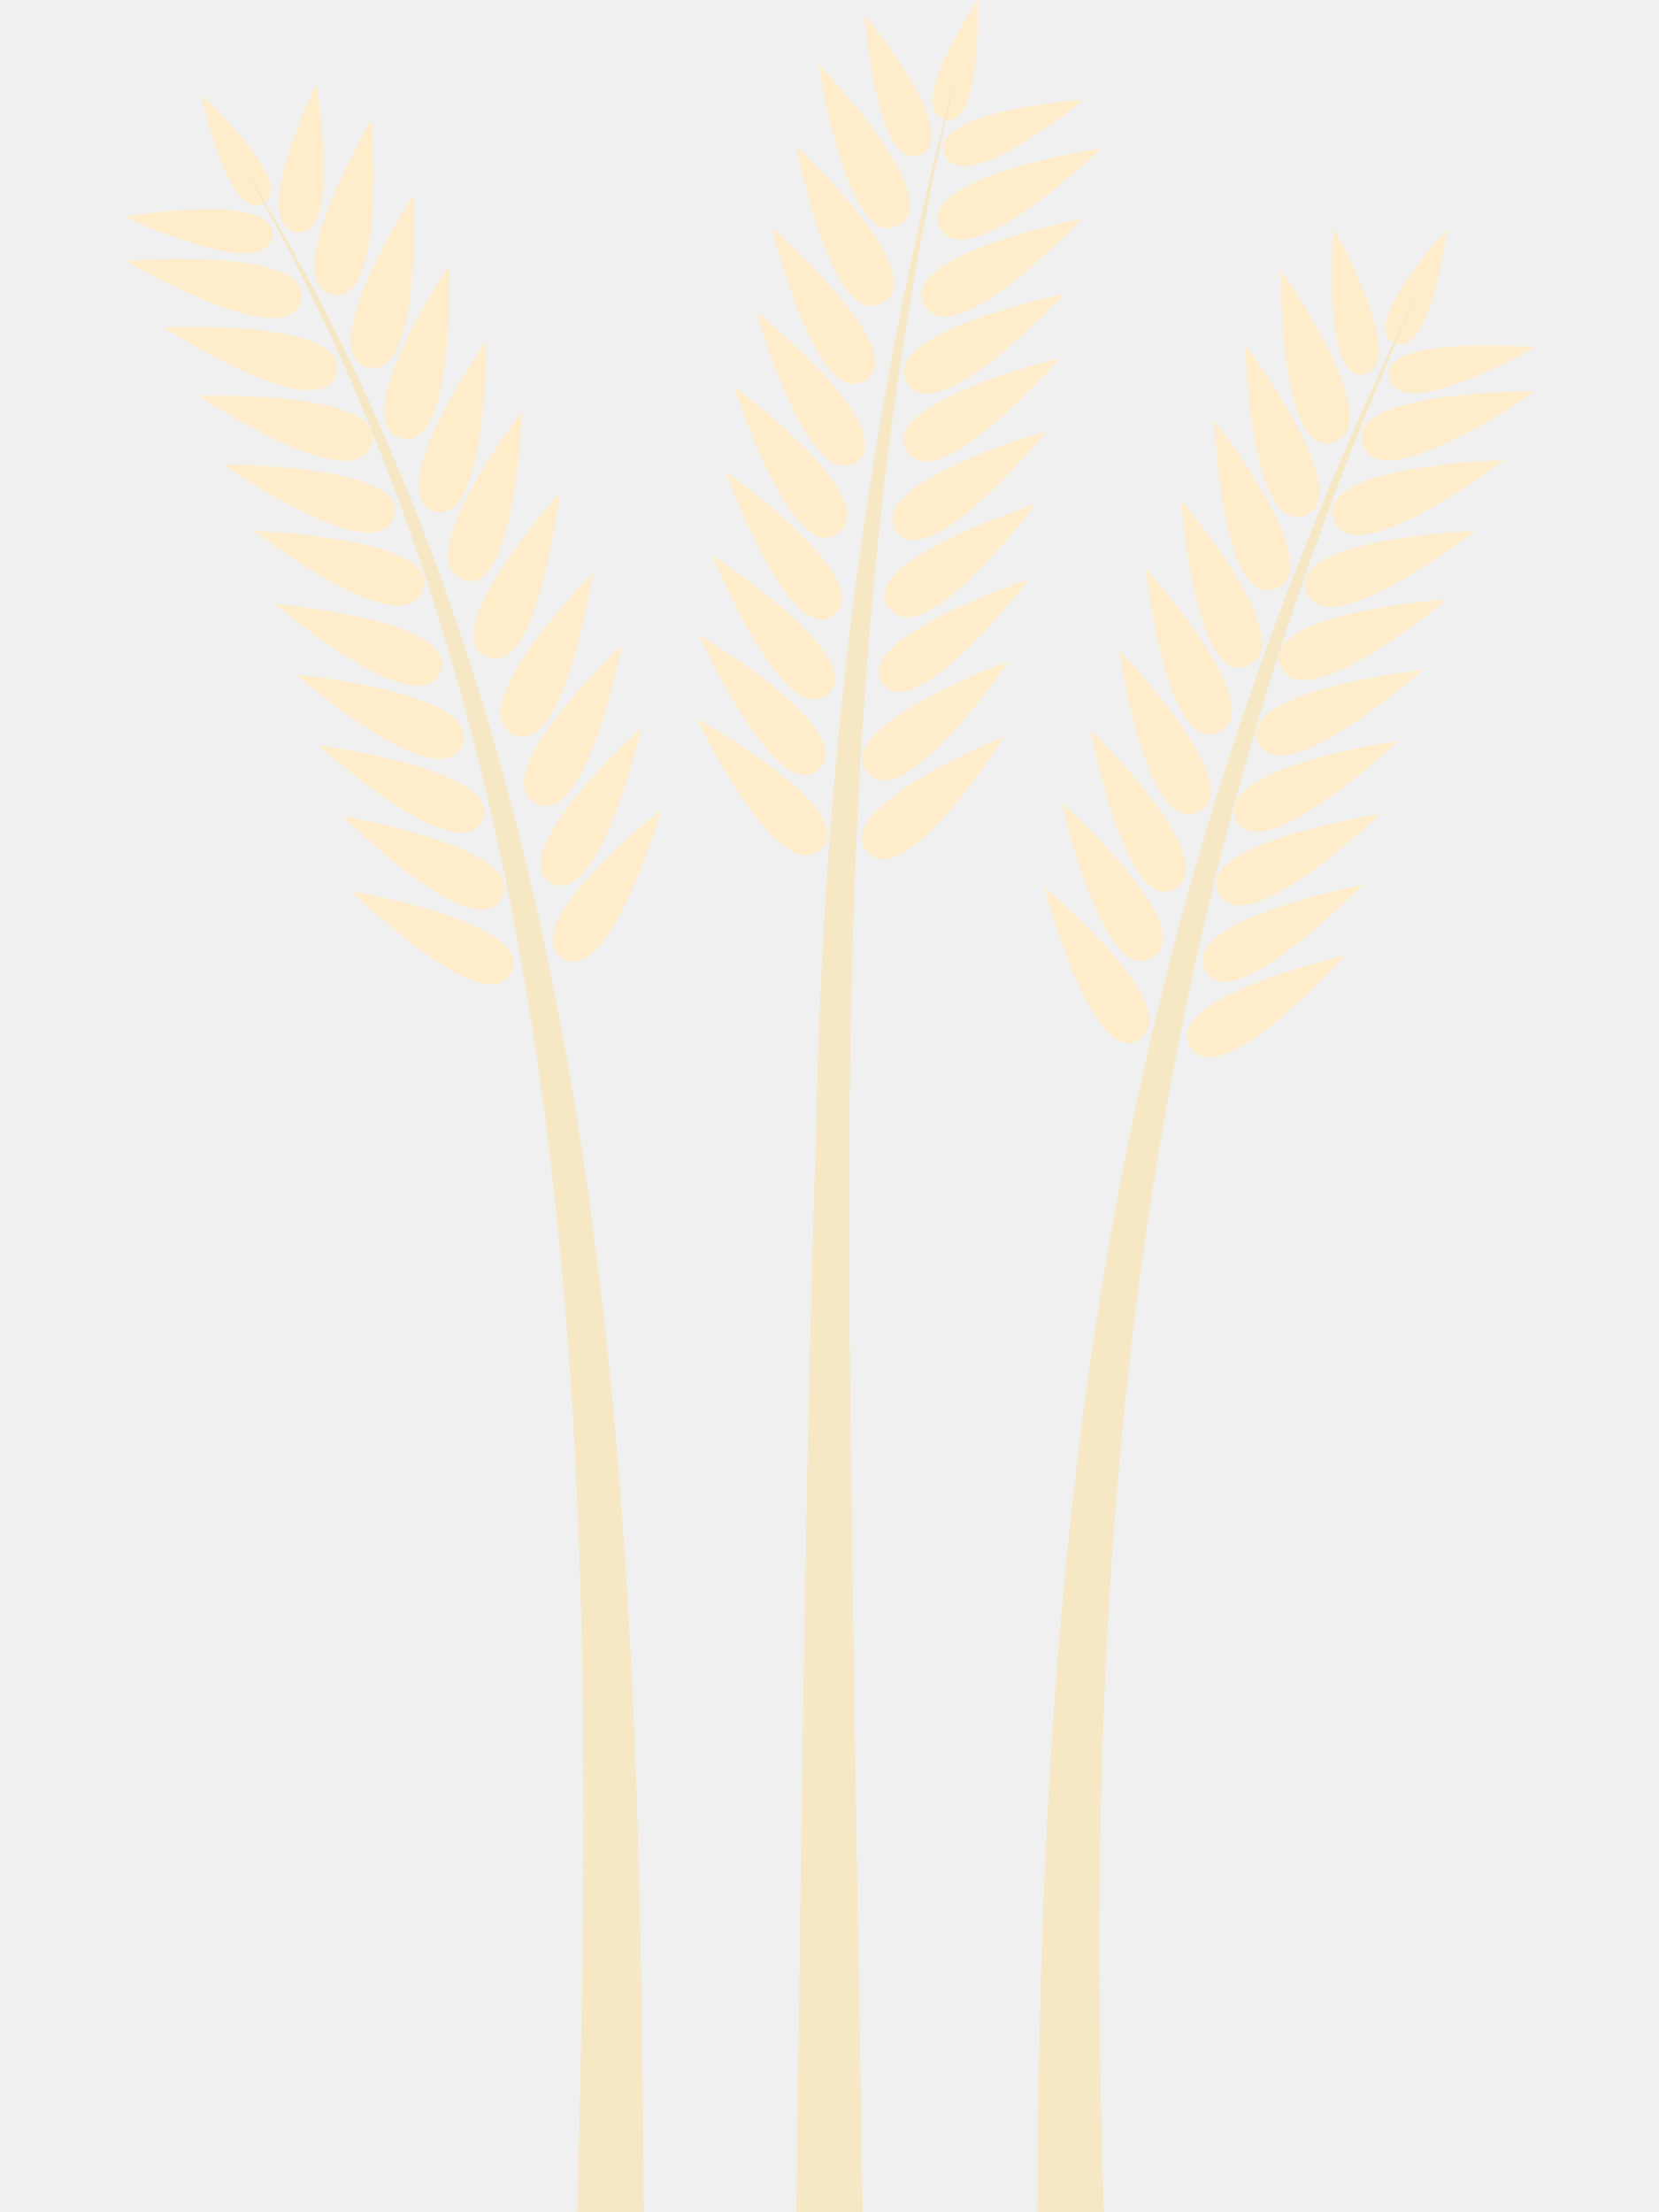
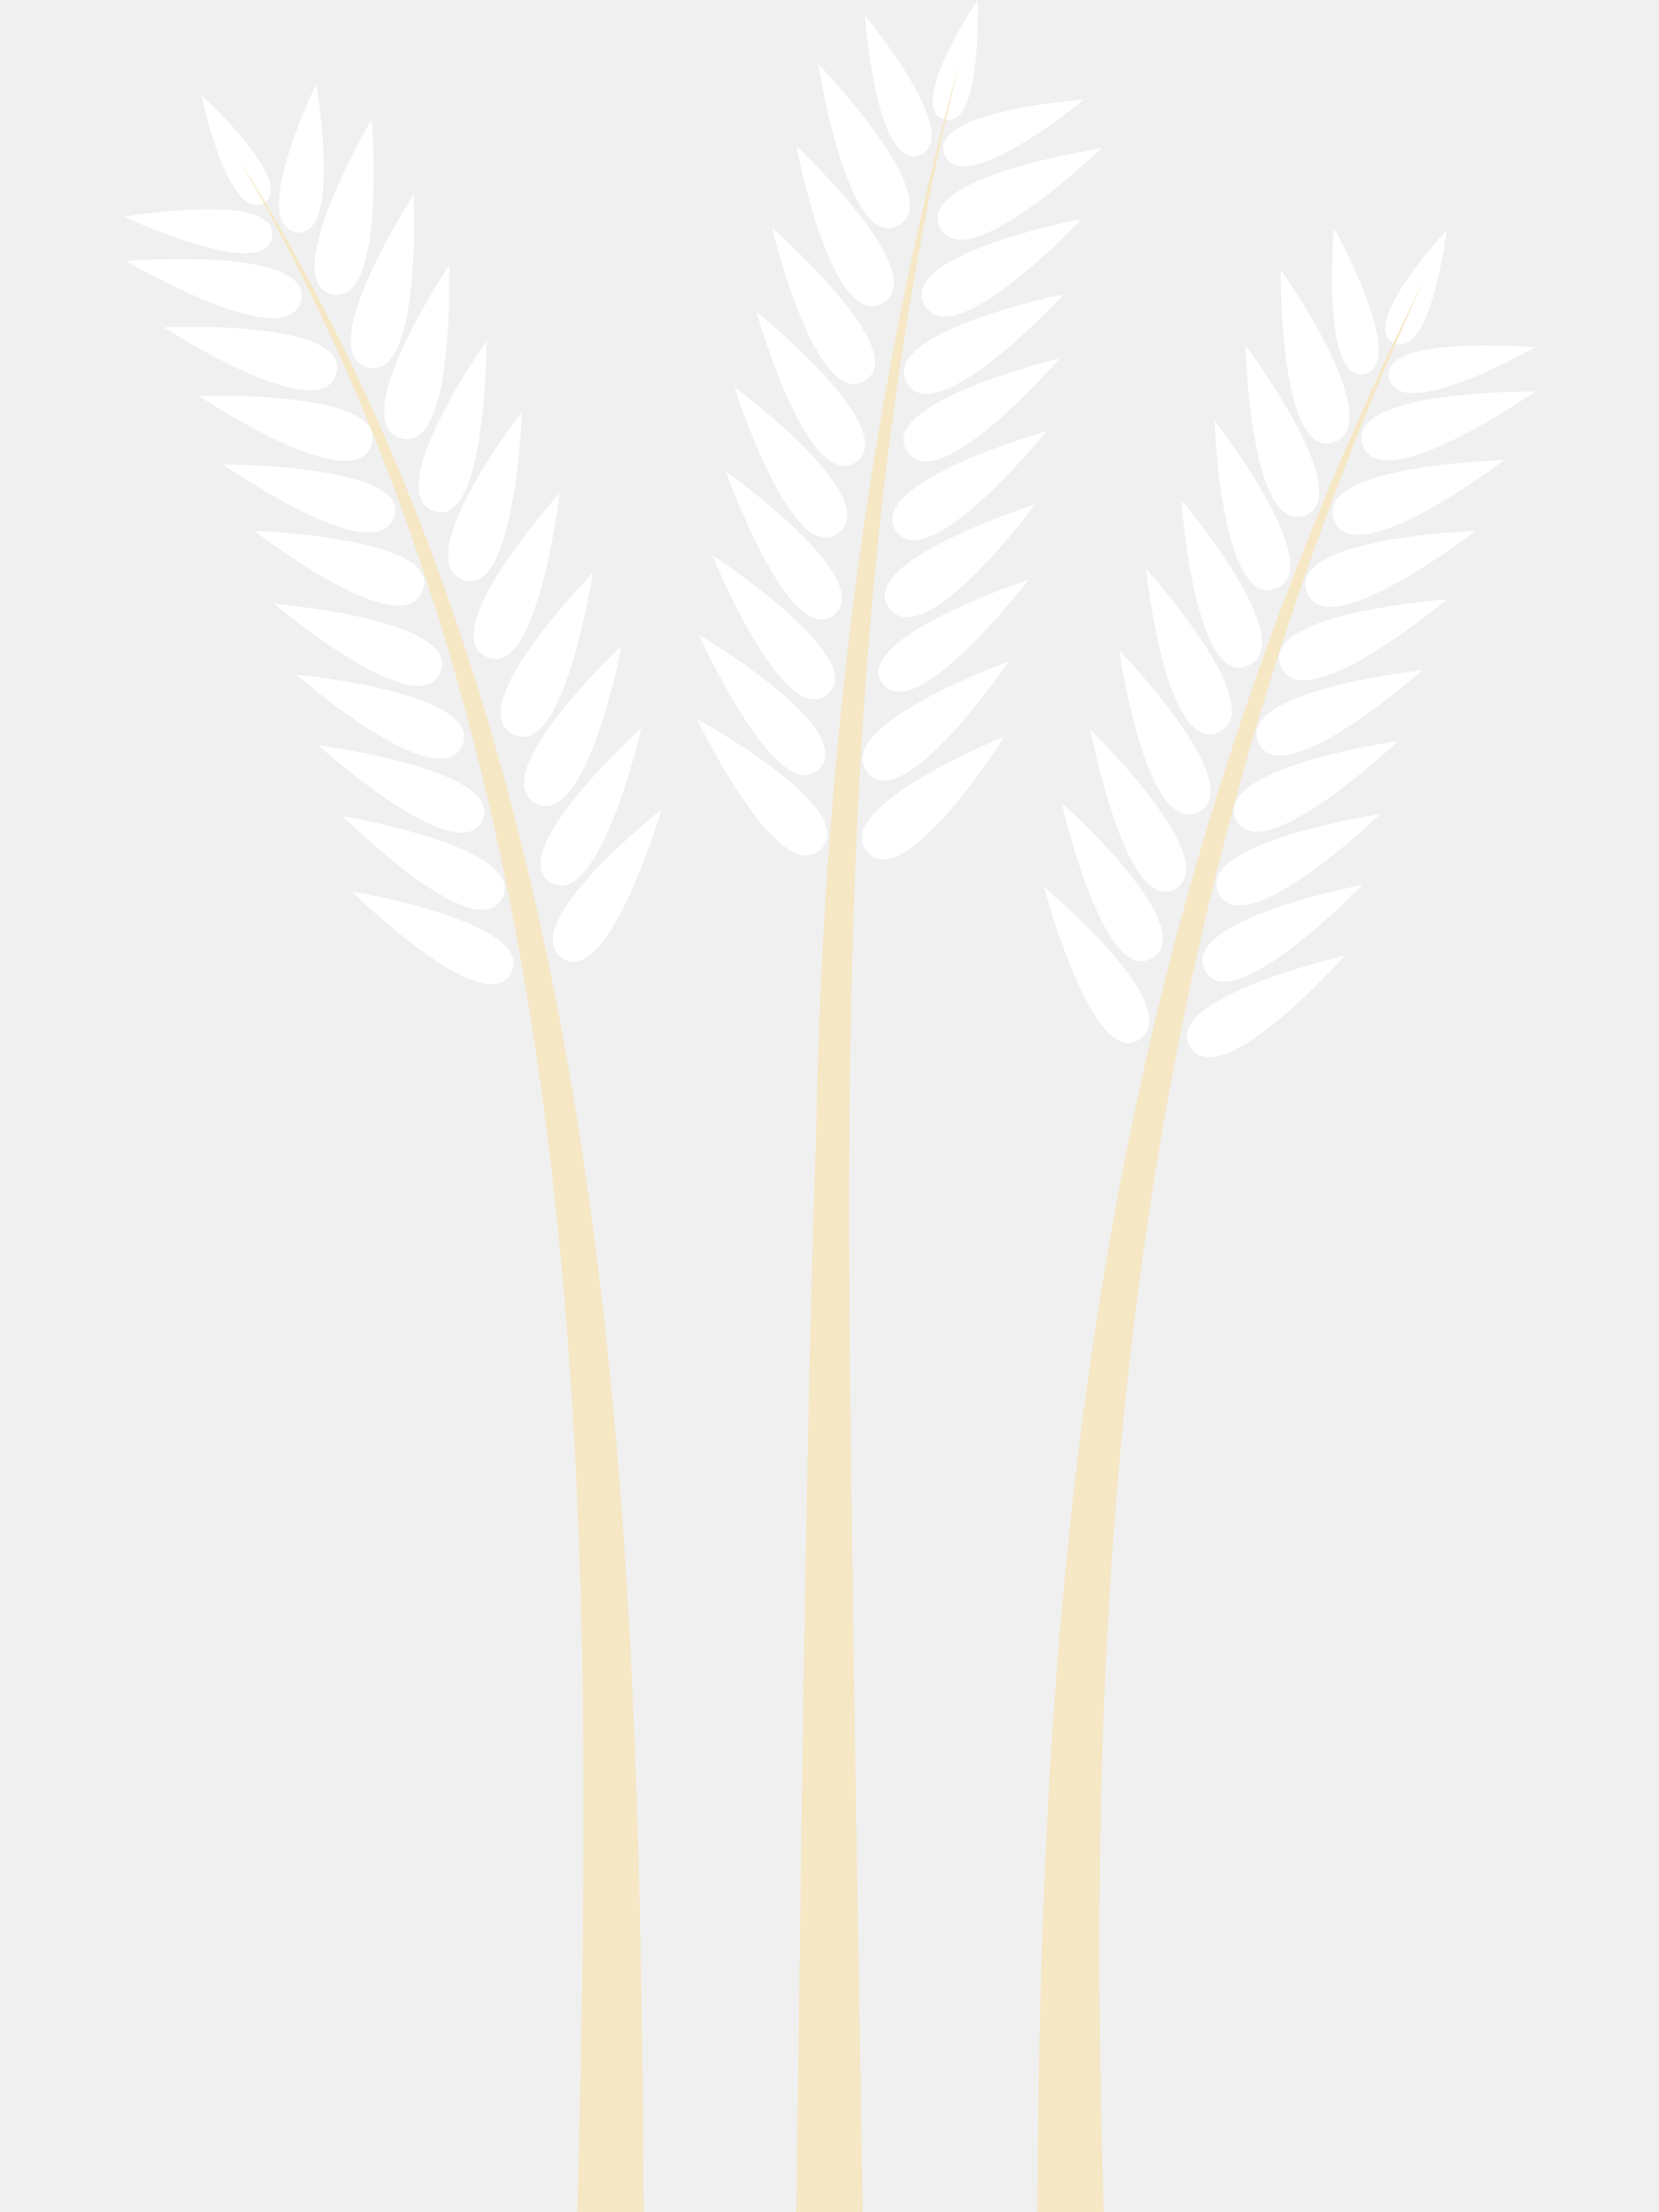
<svg xmlns="http://www.w3.org/2000/svg" version="1.0" x="0px" y="0px" viewBox="0 0 75 100" enable-background="new 0 0 75 100" xml:space="preserve">
  <g id="wheat-leaves">
-     <path fill="#FFECCA" d="M65.4,10.4c0,0-4,4.3-2.4,5.1C64.7,16.3,65.4,10.4,65.4,10.4z" />
-     <path fill="#FFECCA" d="M69.4,15.7c0,0-7.1-0.6-6.6,1.4C63.3,19.2,69.4,15.7,69.4,15.7z" />
-     <path fill="#FFECCA" d="M60.3,10.3c0,0-0.6,7.1,1.4,6.6S60.3,10.3,60.3,10.3z" />
-     <path fill="#FFECCA" d="M69.4,17.7c0,0-8.6-0.1-7.8,2.4S69.4,17.7,69.4,17.7z" />
-     <path fill="#FFECCA" d="M57.9,12.2c0,0-0.1,8.6,2.4,7.8C62.8,19.1,57.9,12.2,57.9,12.2z" />
-     <path fill="#FFECCA" d="M68,20.8c0,0-8.6,0.2-7.7,2.7S68,20.8,68,20.8z" />
-     <path fill="#FFECCA" d="M56.3,15.6c0,0,0.2,8.6,2.7,7.7C61.4,22.4,56.3,15.6,56.3,15.6z" />
-     <path fill="#FFECCA" d="M66.7,24c0,0-8.6,0.3-7.6,2.8C60,29.2,66.7,24,66.7,24z" />
-     <path fill="#FFECCA" d="M54.9,19c0,0,0.3,8.6,2.8,7.6C60.1,25.7,54.9,19,54.9,19z" />
-     <path fill="#FFECCA" d="M65.4,27.1c0,0-8.5,0.6-7.5,3C58.9,32.6,65.4,27.1,65.4,27.1z" />
-     <path fill="#FFECCA" d="M53.4,22.6c0,0,0.6,8.5,3,7.5C58.9,29.1,53.4,22.6,53.4,22.6z" />
-     <path fill="#FFECCA" d="M64.3,30.3c0,0-8.5,0.9-7.4,3.3C58,35.9,64.3,30.3,64.3,30.3z" />
-     <path fill="#FFECCA" d="M51.8,25.7c0,0,0.9,8.5,3.3,7.4C57.5,32,51.8,25.7,51.8,25.7z" />
-     <path fill="#FFECCA" d="M63.2,33.5c0,0-8.5,1.2-7.3,3.6C57.1,39.3,63.2,33.5,63.2,33.5z" />
-     <path fill="#FFECCA" d="M50.6,29.4c0,0,1.2,8.5,3.6,7.3C56.5,35.5,50.6,29.4,50.6,29.4z" />
-     <path fill="#FFECCA" d="M62.4,36.8c0,0-8.5,1.3-7.3,3.6C56.3,42.7,62.4,36.8,62.4,36.8z" />
-     <path fill="#FFECCA" d="M49.3,33c0,0,1.6,8.4,3.8,7.2C55.4,38.9,49.3,33,49.3,33z" />
-     <path fill="#FFECCA" d="M61.6,40c0,0-8.4,1.6-7.1,3.9C55.7,46.1,61.6,40,61.6,40z" />
-     <path fill="#FFECCA" d="M48,36.3c0,0,1.9,8.4,4.1,7S48,36.3,48,36.3z" />
-     <path fill="#FFECCA" d="M60.8,43.2c0,0-8.3,1.9-7,4.1C55.1,49.6,60.8,43.2,60.8,43.2z" />
-     <path fill="#FFECCA" d="M47.2,40.1c0,0,2.2,8.3,4.3,6.9C53.7,45.5,47.2,40.1,47.2,40.1z" />
-     <path fill="#FFECCA" d="M44.2,0c0,0-3.3,4.9-1.5,5.4C44.4,5.9,44.2,0,44.2,0z" />
-     <path fill="#FFECCA" d="M49,4.5c0,0-7.1,0.5-6.3,2.5C43.6,9,49,4.5,49,4.5z" />
-     <path fill="#FFECCA" d="M39.1,0.7c0,0,0.5,7.1,2.5,6.3C43.6,6.1,39.1,0.7,39.1,0.7z" />
-     <path fill="#FFECCA" d="M49.8,6.7c0,0-8.5,1.3-7.3,3.6S49.8,6.7,49.8,6.7z" />
-     <path fill="#FFECCA" d="M37,2.9c0,0,1.3,8.5,3.6,7.3S37,2.9,37,2.9z" />
-     <path fill="#FFECCA" d="M48.9,9.9c0,0-8.4,1.6-7.1,3.9S48.9,9.9,48.9,9.9z" />
-     <path fill="#FFECCA" d="M36,6.6c0,0,1.6,8.4,3.9,7.1C42.2,12.4,36,6.6,36,6.6z" />
-     <path fill="#FFECCA" d="M48.1,13.3c0,0-8.4,1.7-7.1,4C42.3,19.6,48.1,13.3,48.1,13.3z" />
-     <path fill="#FFECCA" d="M34.9,10.3c0,0,2,8.3,4.2,6.9C41.3,15.9,34.9,10.3,34.9,10.3z" />
-     <path fill="#FFECCA" d="M47.9,16.2c0,0-8.3,2-6.9,4.2S47.9,16.2,47.9,16.2z" />
-     <path fill="#FFECCA" d="M34.2,14.1c0,0,2.3,8.2,4.5,6.8C40.8,19.4,34.2,14.1,34.2,14.1z" />
-     <path fill="#FFECCA" d="M47.3,19.5c0,0-8.2,2.3-6.8,4.5C42,26.1,47.3,19.5,47.3,19.5z" />
-     <path fill="#FFECCA" d="M33.2,17.5c0,0,2.6,8.2,4.7,6.6S33.2,17.5,33.2,17.5z" />
-     <path fill="#FFECCA" d="M46.8,22.8c0,0-8.2,2.6-6.6,4.7S46.8,22.8,46.8,22.8z" />
-     <path fill="#FFECCA" d="M32.8,21.3c0,0,2.9,8.1,4.9,6.5C39.7,26.2,32.8,21.3,32.8,21.3z" />
-     <path fill="#FFECCA" d="M46.5,26.2c0,0-8.1,2.7-6.6,4.7S46.5,26.2,46.5,26.2z" />
-     <path fill="#FFECCA" d="M32.2,25.1c0,0,3.2,7.9,5.2,6.3S32.2,25.1,32.2,25.1z" />
-     <path fill="#FFECCA" d="M45.6,29.9c0,0-8,2.9-6.4,5S45.6,29.9,45.6,29.9z" />
-     <path fill="#FFECCA" d="M31.6,28.7c0,0,3.5,7.8,5.4,6.1C38.9,33,31.6,28.7,31.6,28.7z" />
-     <path fill="#FFECCA" d="M45.4,33.3c0,0-7.9,3.2-6.2,5.2S45.4,33.3,45.4,33.3z" />
-     <path fill="#FFECCA" d="M31.5,32.5c0,0,3.7,7.7,5.6,5.9C39,36.6,31.5,32.5,31.5,32.5z" />
-     <path fill="#FFECCA" d="M9.1,4.3c0,0,4.4,4,2.8,4.9C10.3,10,9.1,4.3,9.1,4.3z" />
-     <path fill="#FFECCA" d="M5.6,9.8c0,0,7-1.2,6.7,0.9S5.6,9.8,5.6,9.8z" />
-     <path fill="#FFECCA" d="M14.3,3.8c0,0,1.2,7-0.9,6.7C11.2,10.1,14.3,3.8,14.3,3.8z" />
-     <path fill="#FFECCA" d="M5.7,11.8c0,0,8.5-0.7,7.9,1.8S5.7,11.8,5.7,11.8z" />
-     <path fill="#FFECCA" d="M16.8,5.4c0,0,0.7,8.5-1.8,7.9S16.8,5.4,16.8,5.4z" />
-     <path fill="#FFECCA" d="M7.4,14.8c0,0,8.5-0.4,7.8,2.1C14.5,19.4,7.4,14.8,7.4,14.8z" />
-     <path fill="#FFECCA" d="M18.7,8.8c0,0,0.4,8.5-2.1,7.8C14.1,15.9,18.7,8.8,18.7,8.8z" />
-     <path fill="#FFECCA" d="M9,17.9c0,0,8.6-0.3,7.8,2.2C16,22.6,9,17.9,9,17.9z" />
-     <path fill="#FFECCA" d="M20.3,12c0,0,0.3,8.6-2.2,7.8S20.3,12,20.3,12z" />
-     <path fill="#FFECCA" d="M10.1,21c0,0,8.6,0,7.7,2.4S10.1,21,10.1,21z" />
-     <path fill="#FFECCA" d="M22,15.4c0,0,0,8.6-2.4,7.7S22,15.4,22,15.4z" />
-     <path fill="#FFECCA" d="M11.5,24c0,0,8.6,0.3,7.6,2.7C18.2,29.2,11.5,24,11.5,24z" />
-     <path fill="#FFECCA" d="M23.6,18.6c0,0-0.3,8.6-2.7,7.6S23.6,18.6,23.6,18.6z" />
-     <path fill="#FFECCA" d="M12.4,27.3c0,0,8.5,0.7,7.5,3.1S12.4,27.3,12.4,27.3z" />
-     <path fill="#FFECCA" d="M25.3,22.3c0,0-1,8.5-3.3,7.4C19.6,28.6,25.3,22.3,25.3,22.3z" />
-     <path fill="#FFECCA" d="M13.4,30.5c0,0,8.5,0.8,7.5,3.2C19.8,36.1,13.4,30.5,13.4,30.5z" />
-     <path fill="#FFECCA" d="M26.8,25.9c0,0-1.3,8.5-3.6,7.3C20.8,32,26.8,25.9,26.8,25.9z" />
-     <path fill="#FFECCA" d="M14.4,33.7c0,0,8.5,1.1,7.4,3.4C20.7,39.4,14.4,33.7,14.4,33.7z" />
-     <path fill="#FFECCA" d="M28.1,29.2c0,0-1.6,8.4-3.9,7.1S28.1,29.2,28.1,29.2z" />
-     <path fill="#FFECCA" d="M15.5,36.9c0,0,8.4,1.4,7.2,3.7C21.5,42.9,15.5,36.9,15.5,36.9z" />
-     <path fill="#FFECCA" d="M29,32.9c0,0-1.9,8.3-4.1,7S29,32.9,29,32.9z" />
-     <path fill="#FFECCA" d="M15.9,40.3c0,0,8.4,1.4,7.2,3.7C21.9,46.2,15.9,40.3,15.9,40.3z" />
-     <path fill="#FFECCA" d="M29.9,36.6c0,0-2.4,8.2-4.5,6.7C23.3,41.8,29.9,36.6,29.9,36.6z" />
+     <path fill="#FFFFFF" d="M65.4,10.4c0,0-4,4.3-2.4,5.1C64.7,16.3,65.4,10.4,65.4,10.4z" />
+     <path fill="#FFFFFF" d="M69.4,15.7c0,0-7.1-0.6-6.6,1.4C63.3,19.2,69.4,15.7,69.4,15.7z" />
+     <path fill="#FFFFFF" d="M60.3,10.3c0,0-0.6,7.1,1.4,6.6S60.3,10.3,60.3,10.3z" />
+     <path fill="#FFFFFF" d="M69.4,17.7c0,0-8.6-0.1-7.8,2.4S69.4,17.7,69.4,17.7z" />
+     <path fill="#FFFFFF" d="M57.9,12.2c0,0-0.1,8.6,2.4,7.8C62.8,19.1,57.9,12.2,57.9,12.2z" />
+     <path fill="#FFFFFF" d="M68,20.8c0,0-8.6,0.2-7.7,2.7S68,20.8,68,20.8z" />
+     <path fill="#FFFFFF" d="M56.3,15.6c0,0,0.2,8.6,2.7,7.7C61.4,22.4,56.3,15.6,56.3,15.6z" />
+     <path fill="#FFFFFF" d="M66.7,24c0,0-8.6,0.3-7.6,2.8C60,29.2,66.7,24,66.7,24z" />
+     <path fill="#FFFFFF" d="M54.9,19c0,0,0.3,8.6,2.8,7.6C60.1,25.7,54.9,19,54.9,19z" />
+     <path fill="#FFFFFF" d="M65.4,27.1c0,0-8.5,0.6-7.5,3C58.9,32.6,65.4,27.1,65.4,27.1z" />
+     <path fill="#FFFFFF" d="M53.4,22.6c0,0,0.6,8.5,3,7.5C58.9,29.1,53.4,22.6,53.4,22.6z" />
+     <path fill="#FFFFFF" d="M64.3,30.3c0,0-8.5,0.9-7.4,3.3C58,35.9,64.3,30.3,64.3,30.3z" />
+     <path fill="#FFFFFF" d="M51.8,25.7c0,0,0.9,8.5,3.3,7.4C57.5,32,51.8,25.7,51.8,25.7z" />
+     <path fill="#FFFFFF" d="M63.2,33.5c0,0-8.5,1.2-7.3,3.6C57.1,39.3,63.2,33.5,63.2,33.5z" />
+     <path fill="#FFFFFF" d="M50.6,29.4c0,0,1.2,8.5,3.6,7.3C56.5,35.5,50.6,29.4,50.6,29.4z" />
+     <path fill="#FFFFFF" d="M62.4,36.8c0,0-8.5,1.3-7.3,3.6C56.3,42.7,62.4,36.8,62.4,36.8z" />
+     <path fill="#FFFFFF" d="M49.3,33c0,0,1.6,8.4,3.8,7.2C55.4,38.9,49.3,33,49.3,33z" />
+     <path fill="#FFFFFF" d="M61.6,40c0,0-8.4,1.6-7.1,3.9C55.7,46.1,61.6,40,61.6,40z" />
+     <path fill="#FFFFFF" d="M48,36.3c0,0,1.9,8.4,4.1,7S48,36.3,48,36.3z" />
+     <path fill="#FFFFFF" d="M60.8,43.2c0,0-8.3,1.9-7,4.1C55.1,49.6,60.8,43.2,60.8,43.2z" />
+     <path fill="#FFFFFF" d="M47.2,40.1c0,0,2.2,8.3,4.3,6.9C53.7,45.5,47.2,40.1,47.2,40.1z" />
+     <path fill="#FFFFFF" d="M44.2,0c0,0-3.3,4.9-1.5,5.4C44.4,5.9,44.2,0,44.2,0z" />
+     <path fill="#FFFFFF" d="M49,4.5c0,0-7.1,0.5-6.3,2.5C43.6,9,49,4.5,49,4.5z" />
+     <path fill="#FFFFFF" d="M39.1,0.7c0,0,0.5,7.1,2.5,6.3C43.6,6.1,39.1,0.7,39.1,0.7z" />
+     <path fill="#FFFFFF" d="M49.8,6.7c0,0-8.5,1.3-7.3,3.6S49.8,6.7,49.8,6.7z" />
+     <path fill="#FFFFFF" d="M37,2.9c0,0,1.3,8.5,3.6,7.3S37,2.9,37,2.9z" />
+     <path fill="#FFFFFF" d="M48.9,9.9c0,0-8.4,1.6-7.1,3.9S48.9,9.9,48.9,9.9z" />
+     <path fill="#FFFFFF" d="M36,6.6c0,0,1.6,8.4,3.9,7.1C42.2,12.4,36,6.6,36,6.6z" />
+     <path fill="#FFFFFF" d="M48.1,13.3c0,0-8.4,1.7-7.1,4C42.3,19.6,48.1,13.3,48.1,13.3z" />
+     <path fill="#FFFFFF" d="M34.9,10.3c0,0,2,8.3,4.2,6.9C41.3,15.9,34.9,10.3,34.9,10.3z" />
+     <path fill="#FFFFFF" d="M47.9,16.2c0,0-8.3,2-6.9,4.2S47.9,16.2,47.9,16.2z" />
+     <path fill="#FFFFFF" d="M34.2,14.1c0,0,2.3,8.2,4.5,6.8C40.8,19.4,34.2,14.1,34.2,14.1z" />
+     <path fill="#FFFFFF" d="M47.3,19.5c0,0-8.2,2.3-6.8,4.5C42,26.1,47.3,19.5,47.3,19.5z" />
+     <path fill="#FFFFFF" d="M33.2,17.5c0,0,2.6,8.2,4.7,6.6S33.2,17.5,33.2,17.5z" />
+     <path fill="#FFFFFF" d="M46.8,22.8c0,0-8.2,2.6-6.6,4.7S46.8,22.8,46.8,22.8z" />
+     <path fill="#FFFFFF" d="M32.8,21.3c0,0,2.9,8.1,4.9,6.5C39.7,26.2,32.8,21.3,32.8,21.3z" />
+     <path fill="#FFFFFF" d="M46.5,26.2c0,0-8.1,2.7-6.6,4.7S46.5,26.2,46.5,26.2z" />
+     <path fill="#FFFFFF" d="M32.2,25.1c0,0,3.2,7.9,5.2,6.3S32.2,25.1,32.2,25.1z" />
+     <path fill="#FFFFFF" d="M45.6,29.9c0,0-8,2.9-6.4,5S45.6,29.9,45.6,29.9z" />
+     <path fill="#FFFFFF" d="M31.6,28.7c0,0,3.5,7.8,5.4,6.1C38.9,33,31.6,28.7,31.6,28.7z" />
+     <path fill="#FFFFFF" d="M45.4,33.3c0,0-7.9,3.2-6.2,5.2S45.4,33.3,45.4,33.3z" />
+     <path fill="#FFFFFF" d="M31.5,32.5c0,0,3.7,7.7,5.6,5.9C39,36.6,31.5,32.5,31.5,32.5z" />
+     <path fill="#FFFFFF" d="M9.1,4.3c0,0,4.4,4,2.8,4.9C10.3,10,9.1,4.3,9.1,4.3z" />
+     <path fill="#FFFFFF" d="M5.6,9.8c0,0,7-1.2,6.7,0.9S5.6,9.8,5.6,9.8z" />
+     <path fill="#FFFFFF" d="M14.3,3.8c0,0,1.2,7-0.9,6.7C11.2,10.1,14.3,3.8,14.3,3.8z" />
+     <path fill="#FFFFFF" d="M5.7,11.8c0,0,8.5-0.7,7.9,1.8S5.7,11.8,5.7,11.8z" />
+     <path fill="#FFFFFF" d="M16.8,5.4c0,0,0.7,8.5-1.8,7.9S16.8,5.4,16.8,5.4z" />
+     <path fill="#FFFFFF" d="M7.4,14.8c0,0,8.5-0.4,7.8,2.1C14.5,19.4,7.4,14.8,7.4,14.8z" />
+     <path fill="#FFFFFF" d="M18.7,8.8c0,0,0.4,8.5-2.1,7.8C14.1,15.9,18.7,8.8,18.7,8.8z" />
+     <path fill="#FFFFFF" d="M9,17.9c0,0,8.6-0.3,7.8,2.2C16,22.6,9,17.9,9,17.9z" />
+     <path fill="#FFFFFF" d="M20.3,12c0,0,0.3,8.6-2.2,7.8S20.3,12,20.3,12z" />
+     <path fill="#FFFFFF" d="M10.1,21c0,0,8.6,0,7.7,2.4S10.1,21,10.1,21z" />
+     <path fill="#FFFFFF" d="M22,15.4c0,0,0,8.6-2.4,7.7S22,15.4,22,15.4z" />
+     <path fill="#FFFFFF" d="M11.5,24c0,0,8.6,0.3,7.6,2.7C18.2,29.2,11.5,24,11.5,24z" />
+     <path fill="#FFFFFF" d="M23.6,18.6c0,0-0.3,8.6-2.7,7.6S23.6,18.6,23.6,18.6z" />
+     <path fill="#FFFFFF" d="M12.4,27.3c0,0,8.5,0.7,7.5,3.1S12.4,27.3,12.4,27.3z" />
+     <path fill="#FFFFFF" d="M25.3,22.3c0,0-1,8.5-3.3,7.4C19.6,28.6,25.3,22.3,25.3,22.3z" />
+     <path fill="#FFFFFF" d="M13.4,30.5c0,0,8.5,0.8,7.5,3.2C19.8,36.1,13.4,30.5,13.4,30.5z" />
+     <path fill="#FFFFFF" d="M26.8,25.9c0,0-1.3,8.5-3.6,7.3C20.8,32,26.8,25.9,26.8,25.9z" />
+     <path fill="#FFFFFF" d="M14.4,33.7c0,0,8.5,1.1,7.4,3.4C20.7,39.4,14.4,33.7,14.4,33.7z" />
+     <path fill="#FFFFFF" d="M28.1,29.2c0,0-1.6,8.4-3.9,7.1S28.1,29.2,28.1,29.2z" />
+     <path fill="#FFFFFF" d="M15.5,36.9c0,0,8.4,1.4,7.2,3.7C21.5,42.9,15.5,36.9,15.5,36.9z" />
+     <path fill="#FFFFFF" d="M29,32.9c0,0-1.9,8.3-4.1,7S29,32.9,29,32.9z" />
+     <path fill="#FFFFFF" d="M15.9,40.3c0,0,8.4,1.4,7.2,3.7C21.9,46.2,15.9,40.3,15.9,40.3z" />
+     <path fill="#FFFFFF" d="M29.9,36.6c0,0-2.4,8.2-4.5,6.7C23.3,41.8,29.9,36.6,29.9,36.6z" />
  </g>
  <g id="wheat-stalk">
    <g>
      <path fill="#F6E7C5" d="M64.4,12.6C51.3,41.2,48.9,69,49.9,100c0,0-3,0-3,0C47,68.2,50.1,41.5,64.4,12.6L64.4,12.6z" />
    </g>
    <g>
      <path fill="#F6E7C5" d="M36,100c0.2-14.5,0.4-34.6,0.9-48.9c0.3-16.3,2.2-32.6,6.5-48.4c-5.9,23.9-5.1,48.5-4.8,72.9    c0,0,0.4,24.4,0.4,24.4H36L36,100z" />
    </g>
    <g>
      <path fill="#F6E7C5" d="M10.8,7.2C28,34.7,28.9,68.5,29.1,100c0,0-3,0-3,0C26.9,68.5,27.1,35.2,10.8,7.2L10.8,7.2z" />
    </g>
  </g>
</svg>
